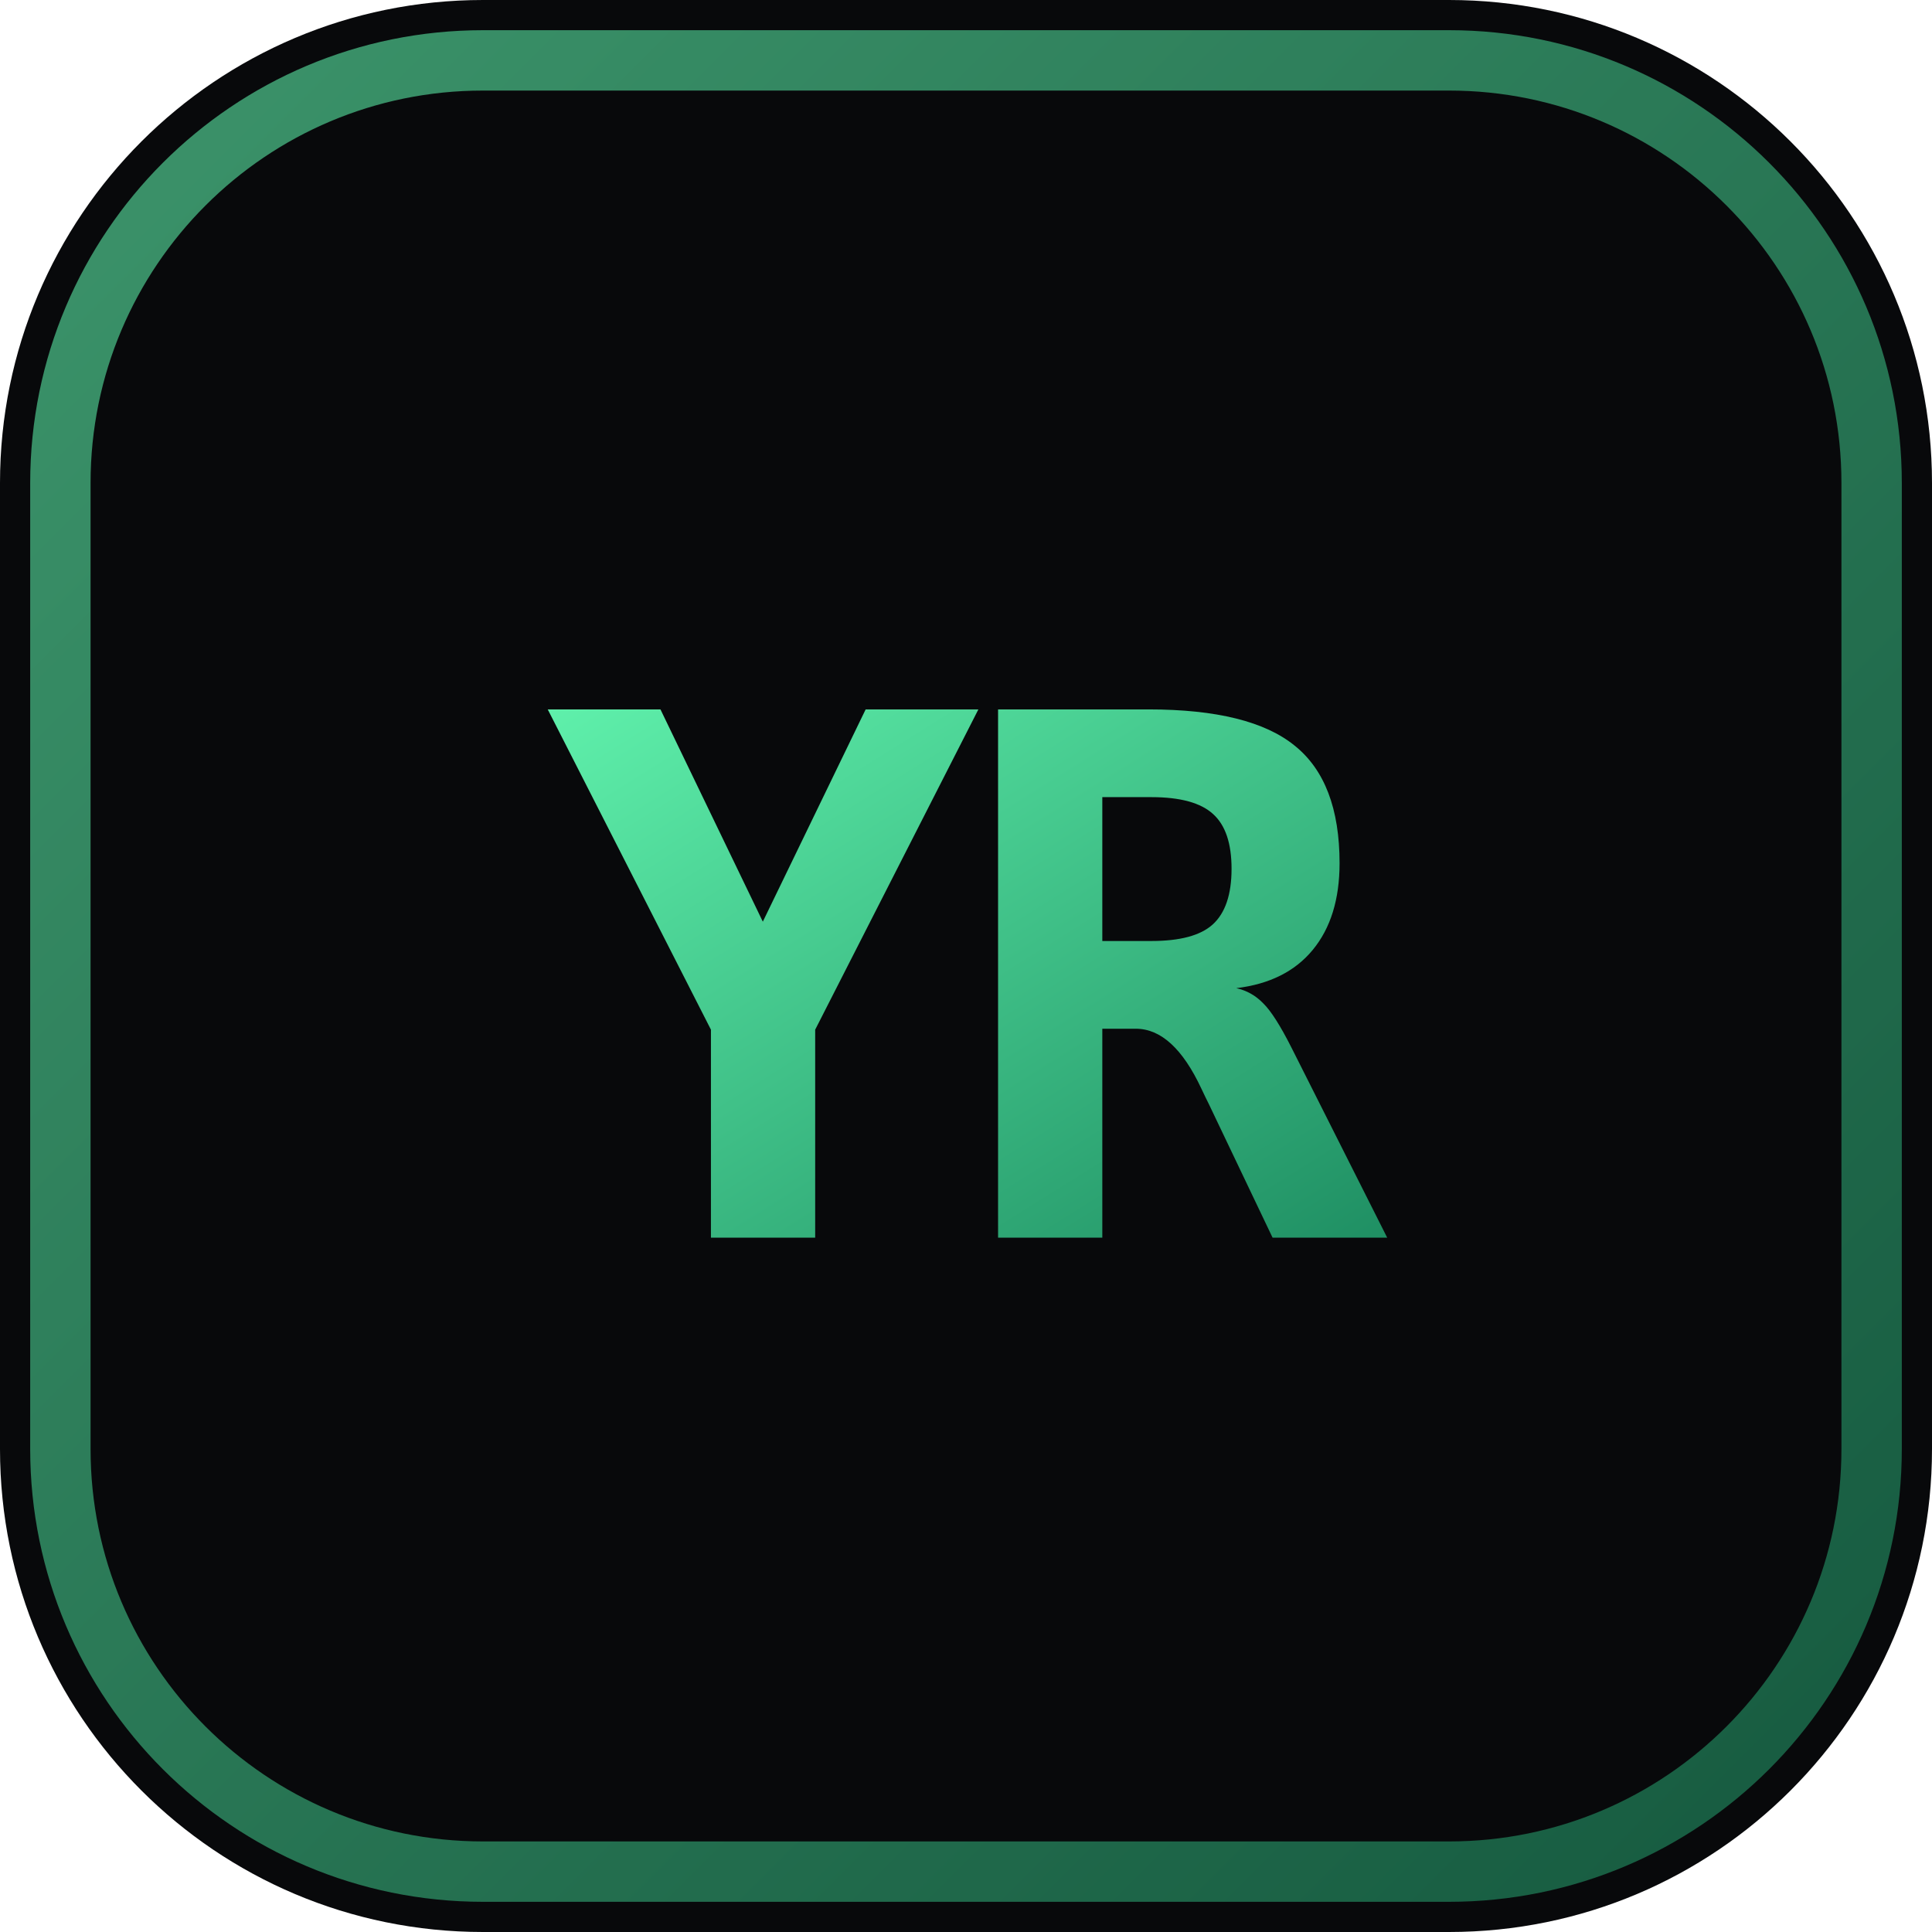
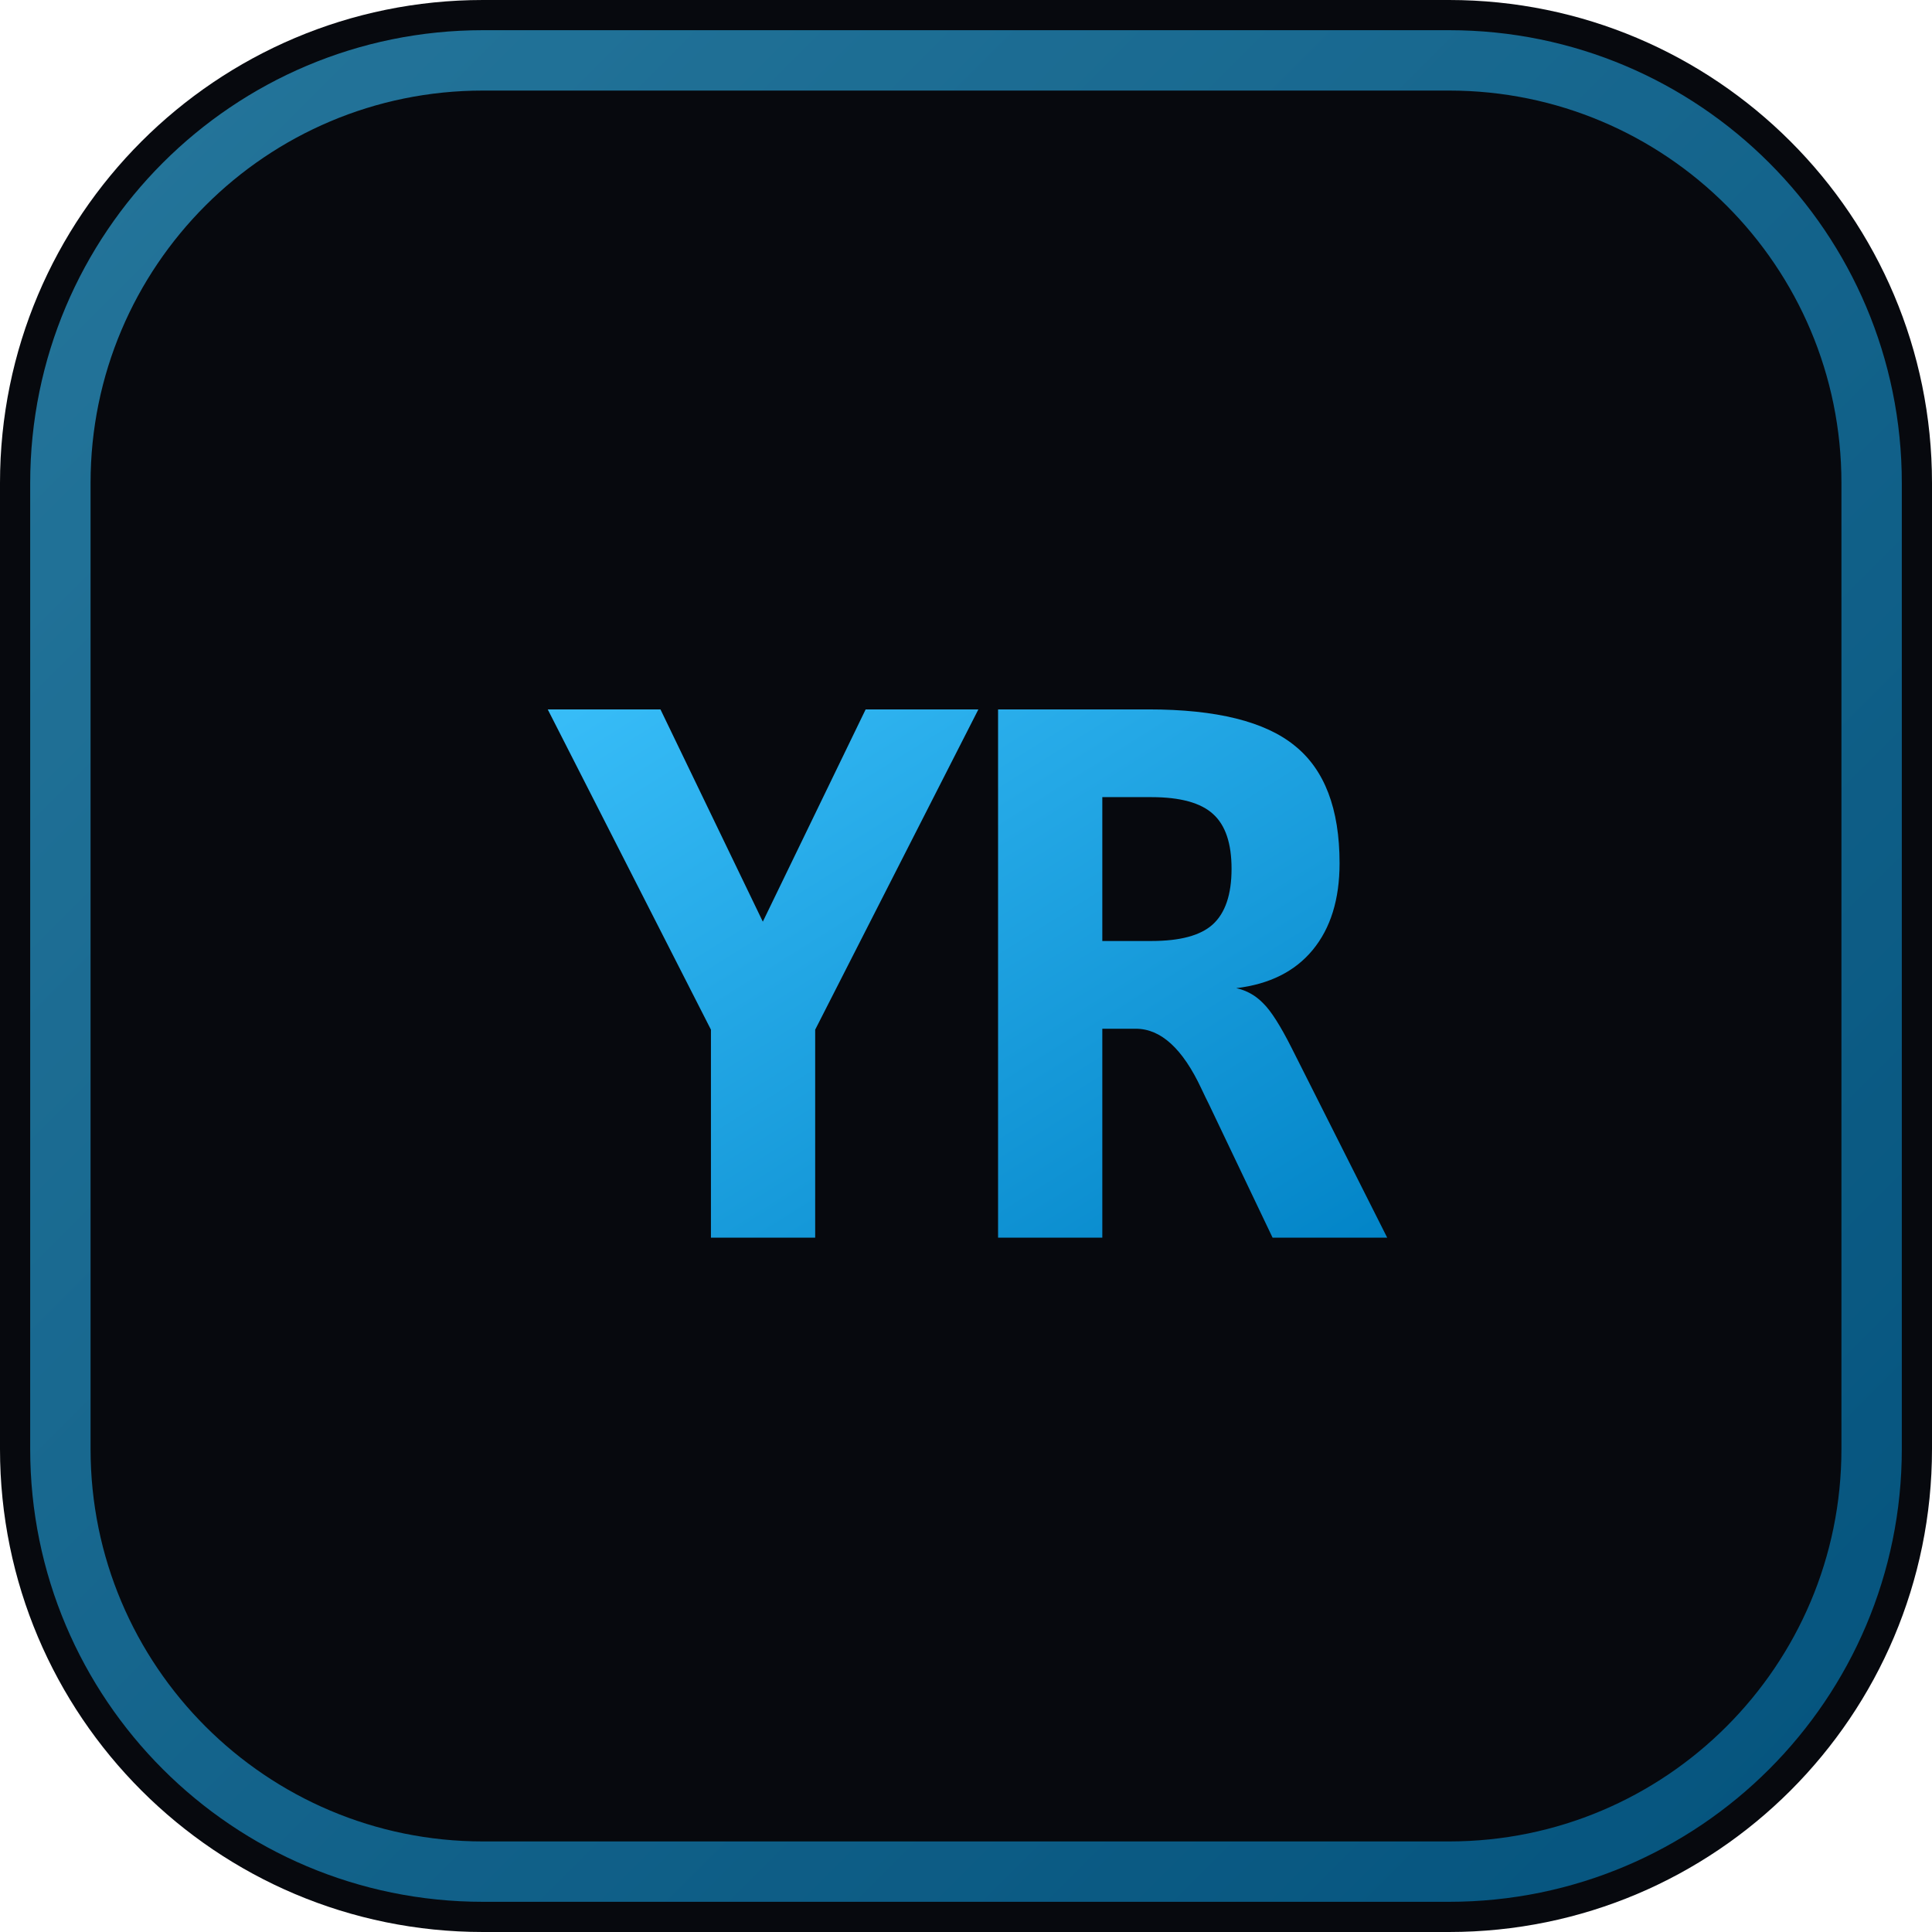
<svg xmlns="http://www.w3.org/2000/svg" viewBox="0 0 64 64" width="64" height="64">
  <defs>
    <linearGradient id="g" x1="0%" y1="0%" x2="100%" y2="100%">
-       <stop offset="0%" stop-color="#5ff0ab" />
-       <stop offset="100%" stop-color="#1f8f63" />
+       <stop offset="0%" stop-color="#38bdf8" />
+       <stop offset="100%" stop-color="#0284c7" />
    </linearGradient>
  </defs>
-   <rect width="64" height="64" rx="16" fill="#08090b" />
+   <rect width="64" height="64" rx="16" fill="#07090e" />
  <rect x="2" y="2" width="60" height="60" rx="14" fill="none" stroke="url(#g)" stroke-width="2" opacity="0.6" />
  <text x="32" y="41" font-family="'JetBrains Mono', monospace" font-size="24" font-weight="700" fill="url(#g)" text-anchor="middle" letter-spacing="-1">YR</text>
</svg>
